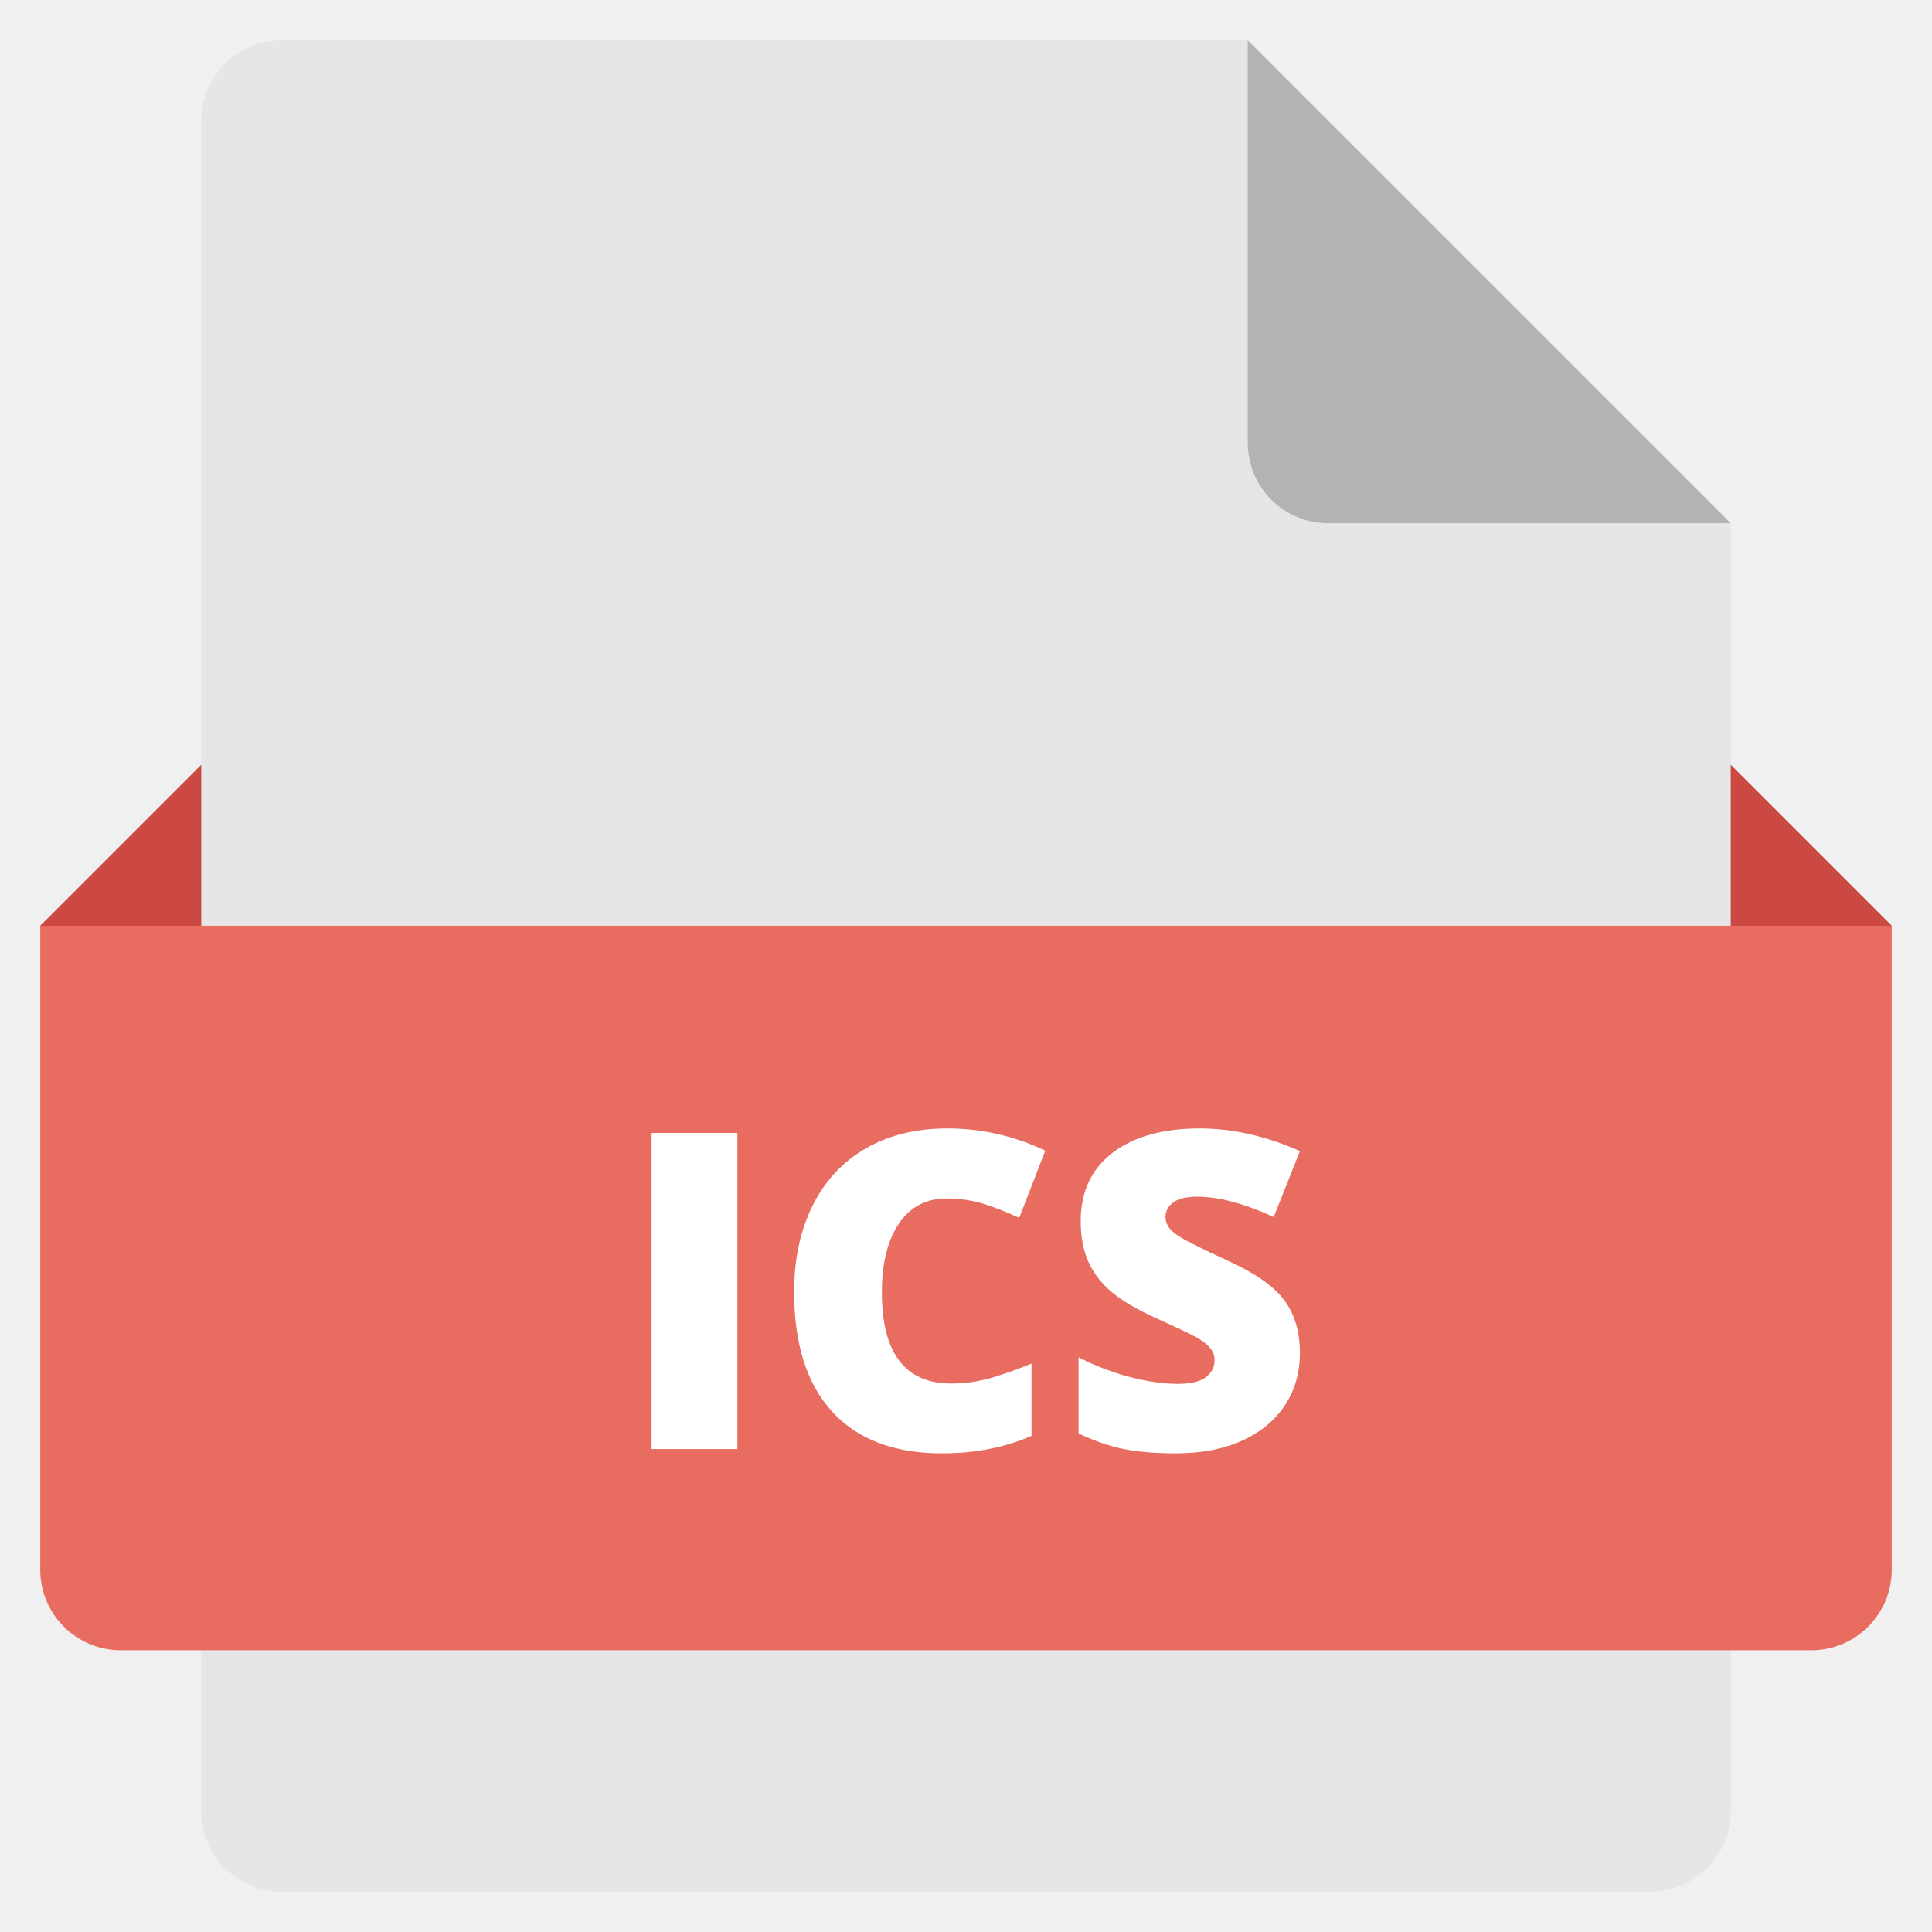
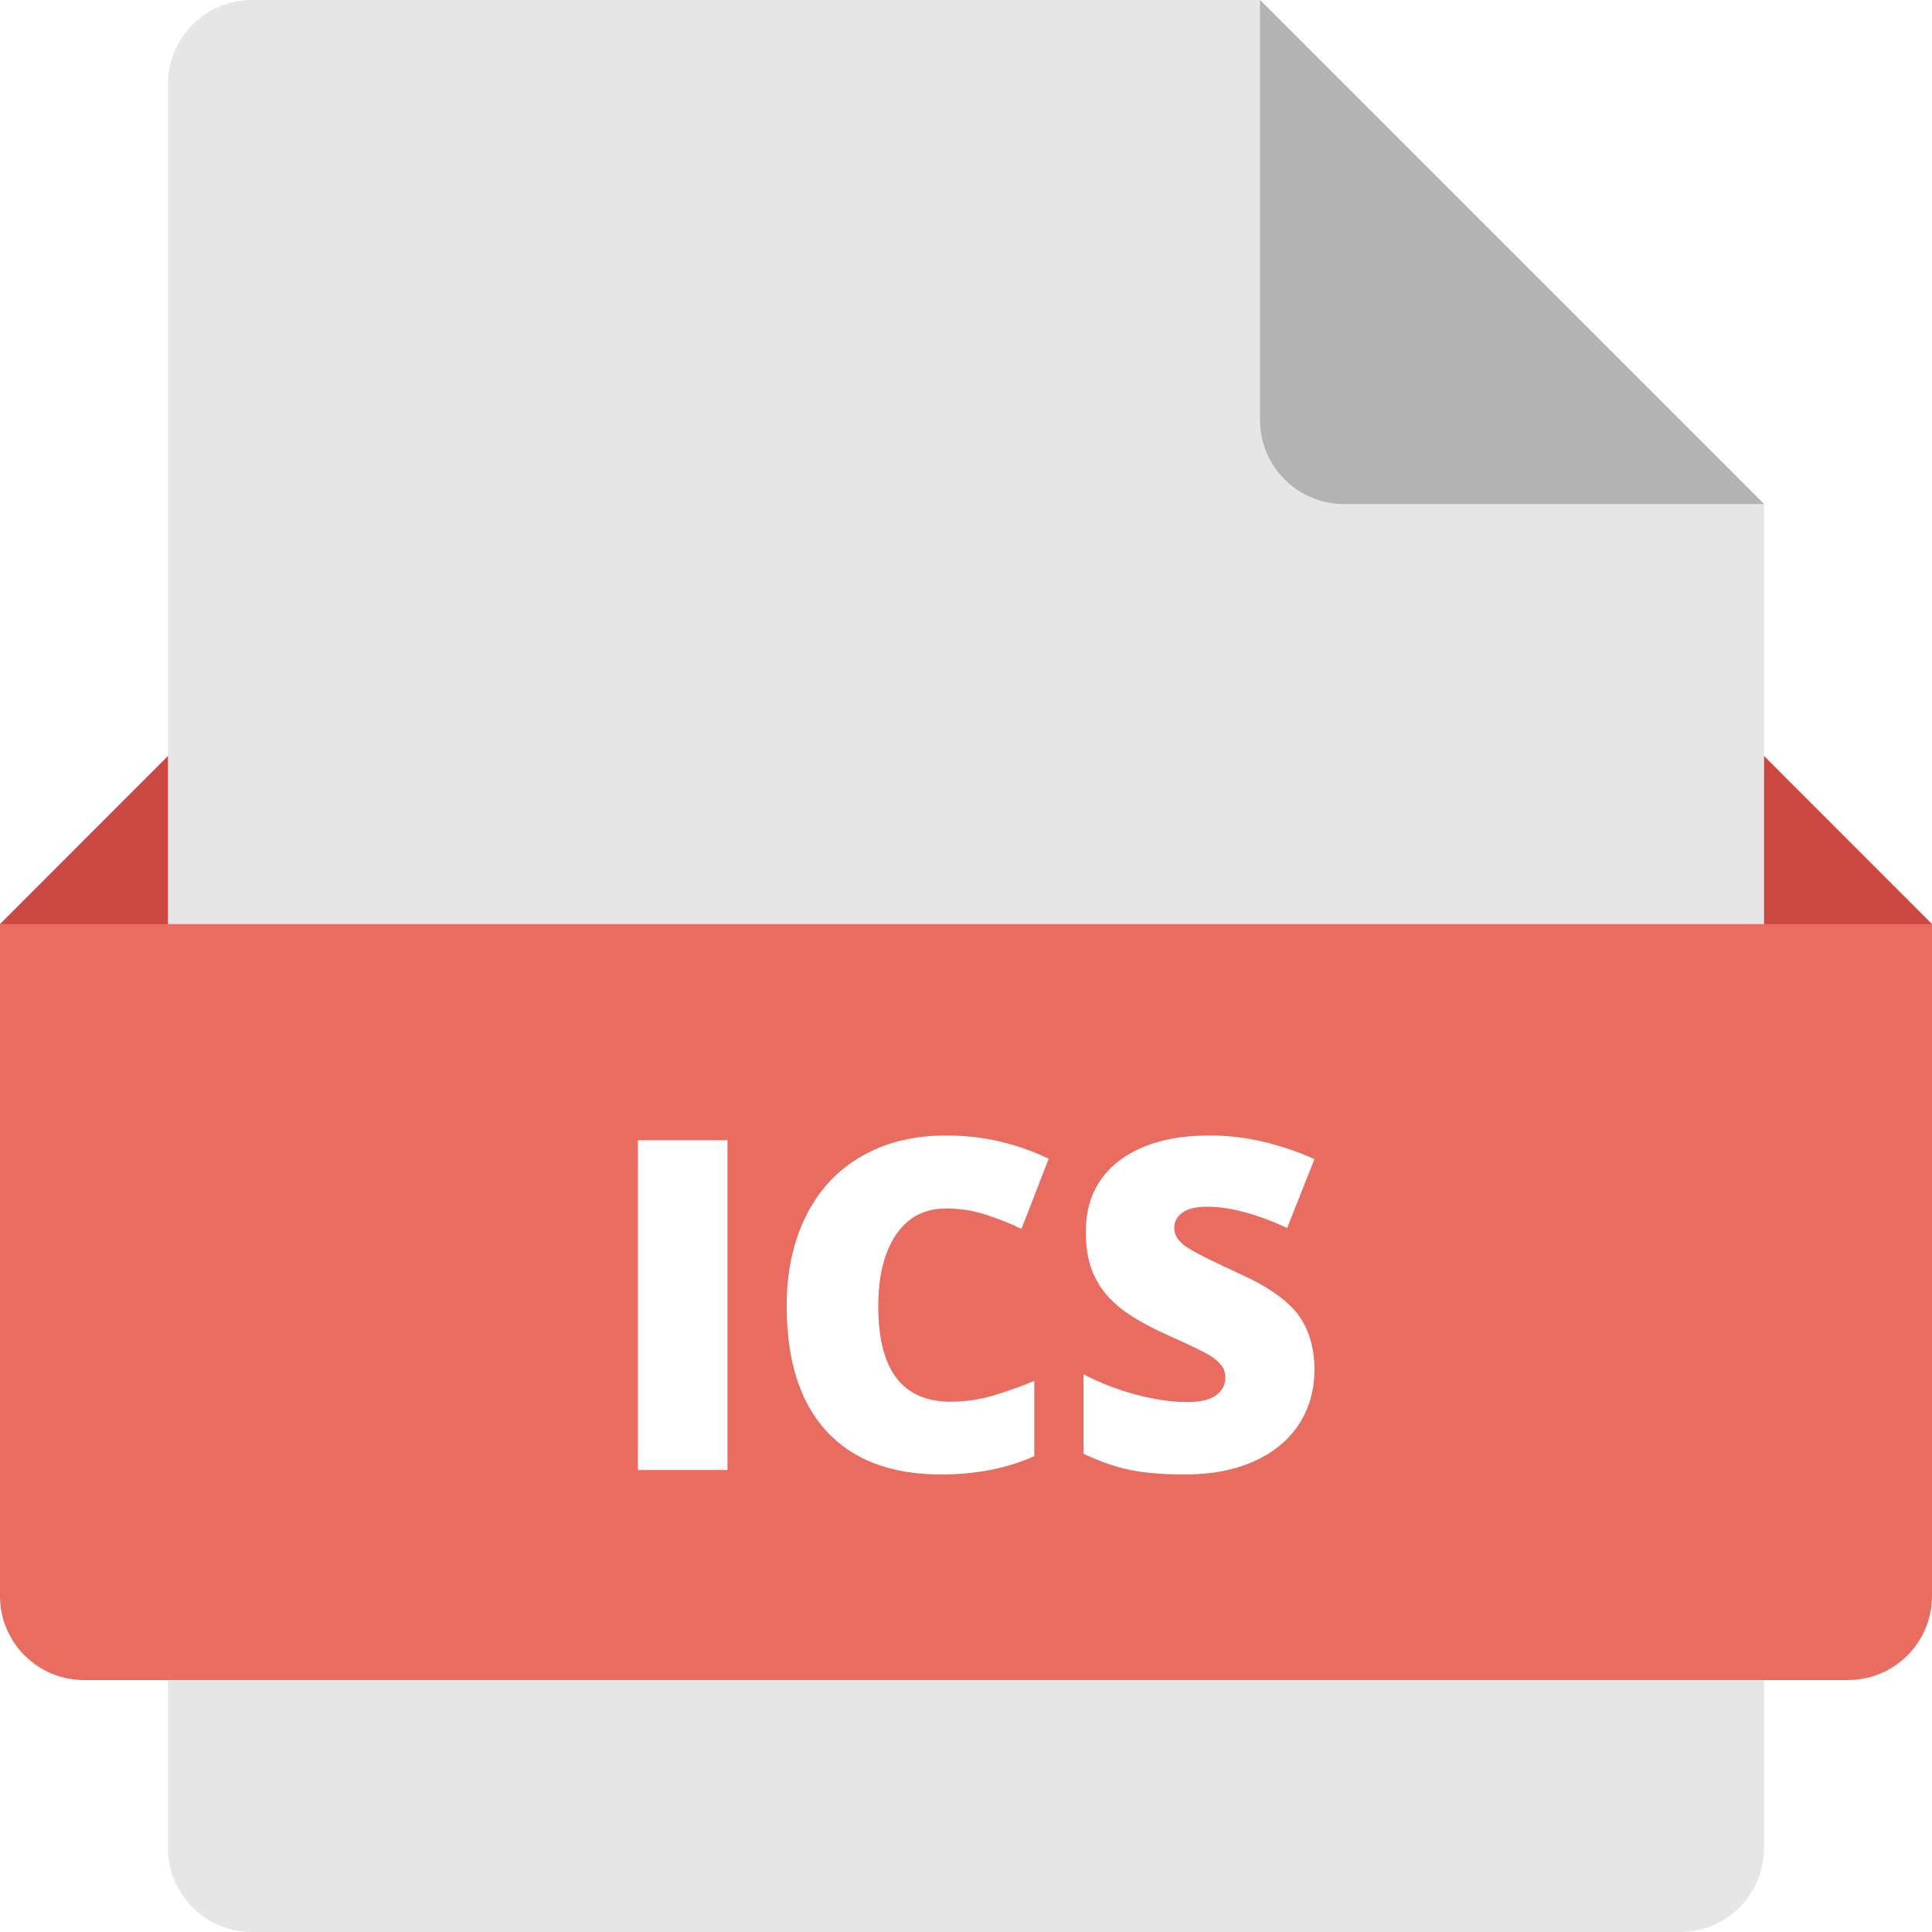
- <svg xmlns="http://www.w3.org/2000/svg" width="24" height="24" viewBox="0 0 24 24" fill="none">
-   <g clip-path="url(#clip0_1761_424)">
-     <path d="M22 13.5H2L0.5 11.5L2.5 9.5H21.5L23.5 11.5L22 13.5Z" fill="#CC4842" />
-     <path d="M20.5 23.5H3.5C2.947 23.5 2.5 23.052 2.5 22.5V1.5C2.5 0.948 2.947 0.5 3.5 0.5H15.5L21.5 6.5V22.5C21.5 23.052 21.052 23.5 20.5 23.5Z" fill="#E6E6E6" />
-     <path d="M15.5 0.5V5.5C15.5 6.053 15.947 6.5 16.5 6.5H21.5L15.5 0.5Z" fill="#B3B3B3" />
-     <path d="M22.5 20.5H1.5C0.948 20.5 0.5 20.052 0.5 19.5V11.5H23.5V19.5C23.5 20.052 23.052 20.5 22.5 20.5Z" fill="#E86C60" />
-     <path d="M8.094 18.001V14.074H9.16V18.001H8.094Z" fill="white" />
-     <path d="M11.759 14.888C11.506 14.888 11.309 14.991 11.168 15.198C11.027 15.404 10.955 15.689 10.955 16.053C10.955 16.809 11.243 17.187 11.818 17.187C11.992 17.187 12.16 17.162 12.323 17.114C12.486 17.065 12.649 17.007 12.814 16.939V17.836C12.487 17.981 12.116 18.054 11.702 18.054C11.109 18.054 10.655 17.882 10.339 17.538C10.023 17.194 9.865 16.697 9.865 16.048C9.865 15.642 9.941 15.285 10.095 14.976C10.248 14.668 10.468 14.431 10.755 14.266C11.043 14.1 11.381 14.018 11.769 14.018C12.193 14.018 12.598 14.11 12.985 14.294L12.661 15.129C12.516 15.061 12.371 15.004 12.226 14.957C12.081 14.911 11.925 14.888 11.759 14.888Z" fill="white" />
-     <path d="M16.148 16.808C16.148 17.051 16.086 17.267 15.962 17.456C15.839 17.645 15.66 17.792 15.428 17.897C15.196 18.002 14.922 18.054 14.609 18.054C14.348 18.054 14.128 18.035 13.951 17.999C13.774 17.962 13.589 17.898 13.398 17.807V16.861C13.6 16.965 13.811 17.046 14.029 17.104C14.248 17.162 14.448 17.191 14.631 17.191C14.788 17.191 14.904 17.164 14.977 17.11C15.05 17.055 15.088 16.985 15.088 16.899C15.088 16.845 15.073 16.798 15.043 16.758C15.013 16.718 14.966 16.677 14.901 16.636C14.836 16.595 14.661 16.51 14.379 16.383C14.122 16.267 13.931 16.154 13.803 16.045C13.675 15.935 13.58 15.81 13.518 15.669C13.456 15.527 13.425 15.36 13.425 15.167C13.425 14.805 13.557 14.523 13.82 14.321C14.083 14.119 14.445 14.018 14.905 14.018C15.311 14.018 15.726 14.112 16.148 14.299L15.823 15.118C15.457 14.95 15.14 14.866 14.873 14.866C14.735 14.866 14.635 14.89 14.572 14.939C14.509 14.987 14.478 15.047 14.478 15.118C14.478 15.195 14.518 15.264 14.598 15.325C14.677 15.386 14.894 15.497 15.246 15.658C15.585 15.811 15.819 15.974 15.951 16.148C16.082 16.323 16.148 16.543 16.148 16.808Z" fill="white" />
+ <svg xmlns="http://www.w3.org/2000/svg" width="17" height="17" viewBox="0 0 17 17" fill="none">
+   <g clip-path="url(#clip0_824_1530)">
+     <rect width="17" height="17" fill="white" />
+     <path d="M15.891 9.609H1.109L0 8.131L1.478 6.652H15.522L17 8.131L15.891 9.609Z" fill="#CC4842" />
+     <path d="M14.783 17H2.217C1.809 17 1.478 16.669 1.478 16.261V0.739C1.478 0.331 1.809 0 2.217 0H11.087L15.522 4.435V16.261C15.522 16.669 15.191 17 14.783 17Z" fill="#E6E6E6" />
+     <path d="M11.087 0V3.696C11.087 4.104 11.418 4.435 11.826 4.435H15.522L11.087 0Z" fill="#B3B3B3" />
+     <path d="M16.261 14.783H0.739C0.331 14.783 0 14.452 0 14.044V8.131H17V14.044C17 14.452 16.669 14.783 16.261 14.783Z" fill="#E86C60" />
+     <path d="M5.613 12.935V10.033H6.401V12.935H5.613Z" fill="white" />
+     <path d="M8.322 10.634C8.135 10.634 7.989 10.71 7.885 10.863C7.781 11.016 7.728 11.227 7.728 11.495C7.728 12.054 7.94 12.334 8.365 12.334C8.494 12.334 8.618 12.315 8.739 12.28C8.859 12.244 8.98 12.201 9.101 12.151V12.813C8.86 12.921 8.586 12.974 8.28 12.974C7.842 12.974 7.506 12.847 7.272 12.593C7.039 12.339 6.922 11.972 6.922 11.492C6.922 11.192 6.978 10.928 7.092 10.7C7.205 10.472 7.367 10.297 7.58 10.175C7.792 10.052 8.042 9.991 8.329 9.991C8.643 9.991 8.942 10.059 9.228 10.196L8.988 10.813C8.881 10.762 8.774 10.72 8.667 10.686C8.56 10.651 8.445 10.634 8.322 10.634Z" fill="white" />
+     <path d="M11.566 12.053C11.566 12.233 11.52 12.393 11.429 12.533C11.338 12.672 11.206 12.781 11.034 12.858C10.862 12.936 10.66 12.974 10.428 12.974C10.235 12.974 10.073 12.961 9.942 12.934C9.812 12.907 9.675 12.859 9.534 12.792V12.093C9.683 12.17 9.838 12.23 10 12.273C10.162 12.315 10.31 12.337 10.445 12.337C10.561 12.337 10.647 12.317 10.701 12.277C10.755 12.236 10.782 12.184 10.782 12.121C10.782 12.081 10.771 12.046 10.749 12.016C10.727 11.987 10.693 11.957 10.644 11.926C10.596 11.896 10.467 11.834 10.258 11.74C10.069 11.654 9.927 11.57 9.833 11.489C9.738 11.409 9.668 11.316 9.622 11.211C9.576 11.107 9.554 10.983 9.554 10.841C9.554 10.573 9.651 10.364 9.846 10.215C10.04 10.066 10.307 9.991 10.648 9.991C10.948 9.991 11.254 10.061 11.566 10.199L11.326 10.805C11.055 10.681 10.821 10.618 10.624 10.618C10.522 10.618 10.447 10.636 10.401 10.672C10.355 10.708 10.332 10.752 10.332 10.805C10.332 10.861 10.361 10.912 10.42 10.958C10.479 11.003 10.639 11.085 10.899 11.204C11.15 11.316 11.323 11.437 11.421 11.566C11.517 11.695 11.566 11.857 11.566 12.053Z" fill="white" />
  </g>
  <defs>
-     <clipPath id="clip0_1761_424">
-       <rect width="24" height="24" fill="white" />
+     <clipPath id="clip0_824_1530">
+       <rect width="17" height="17" fill="white" />
    </clipPath>
  </defs>
</svg>
